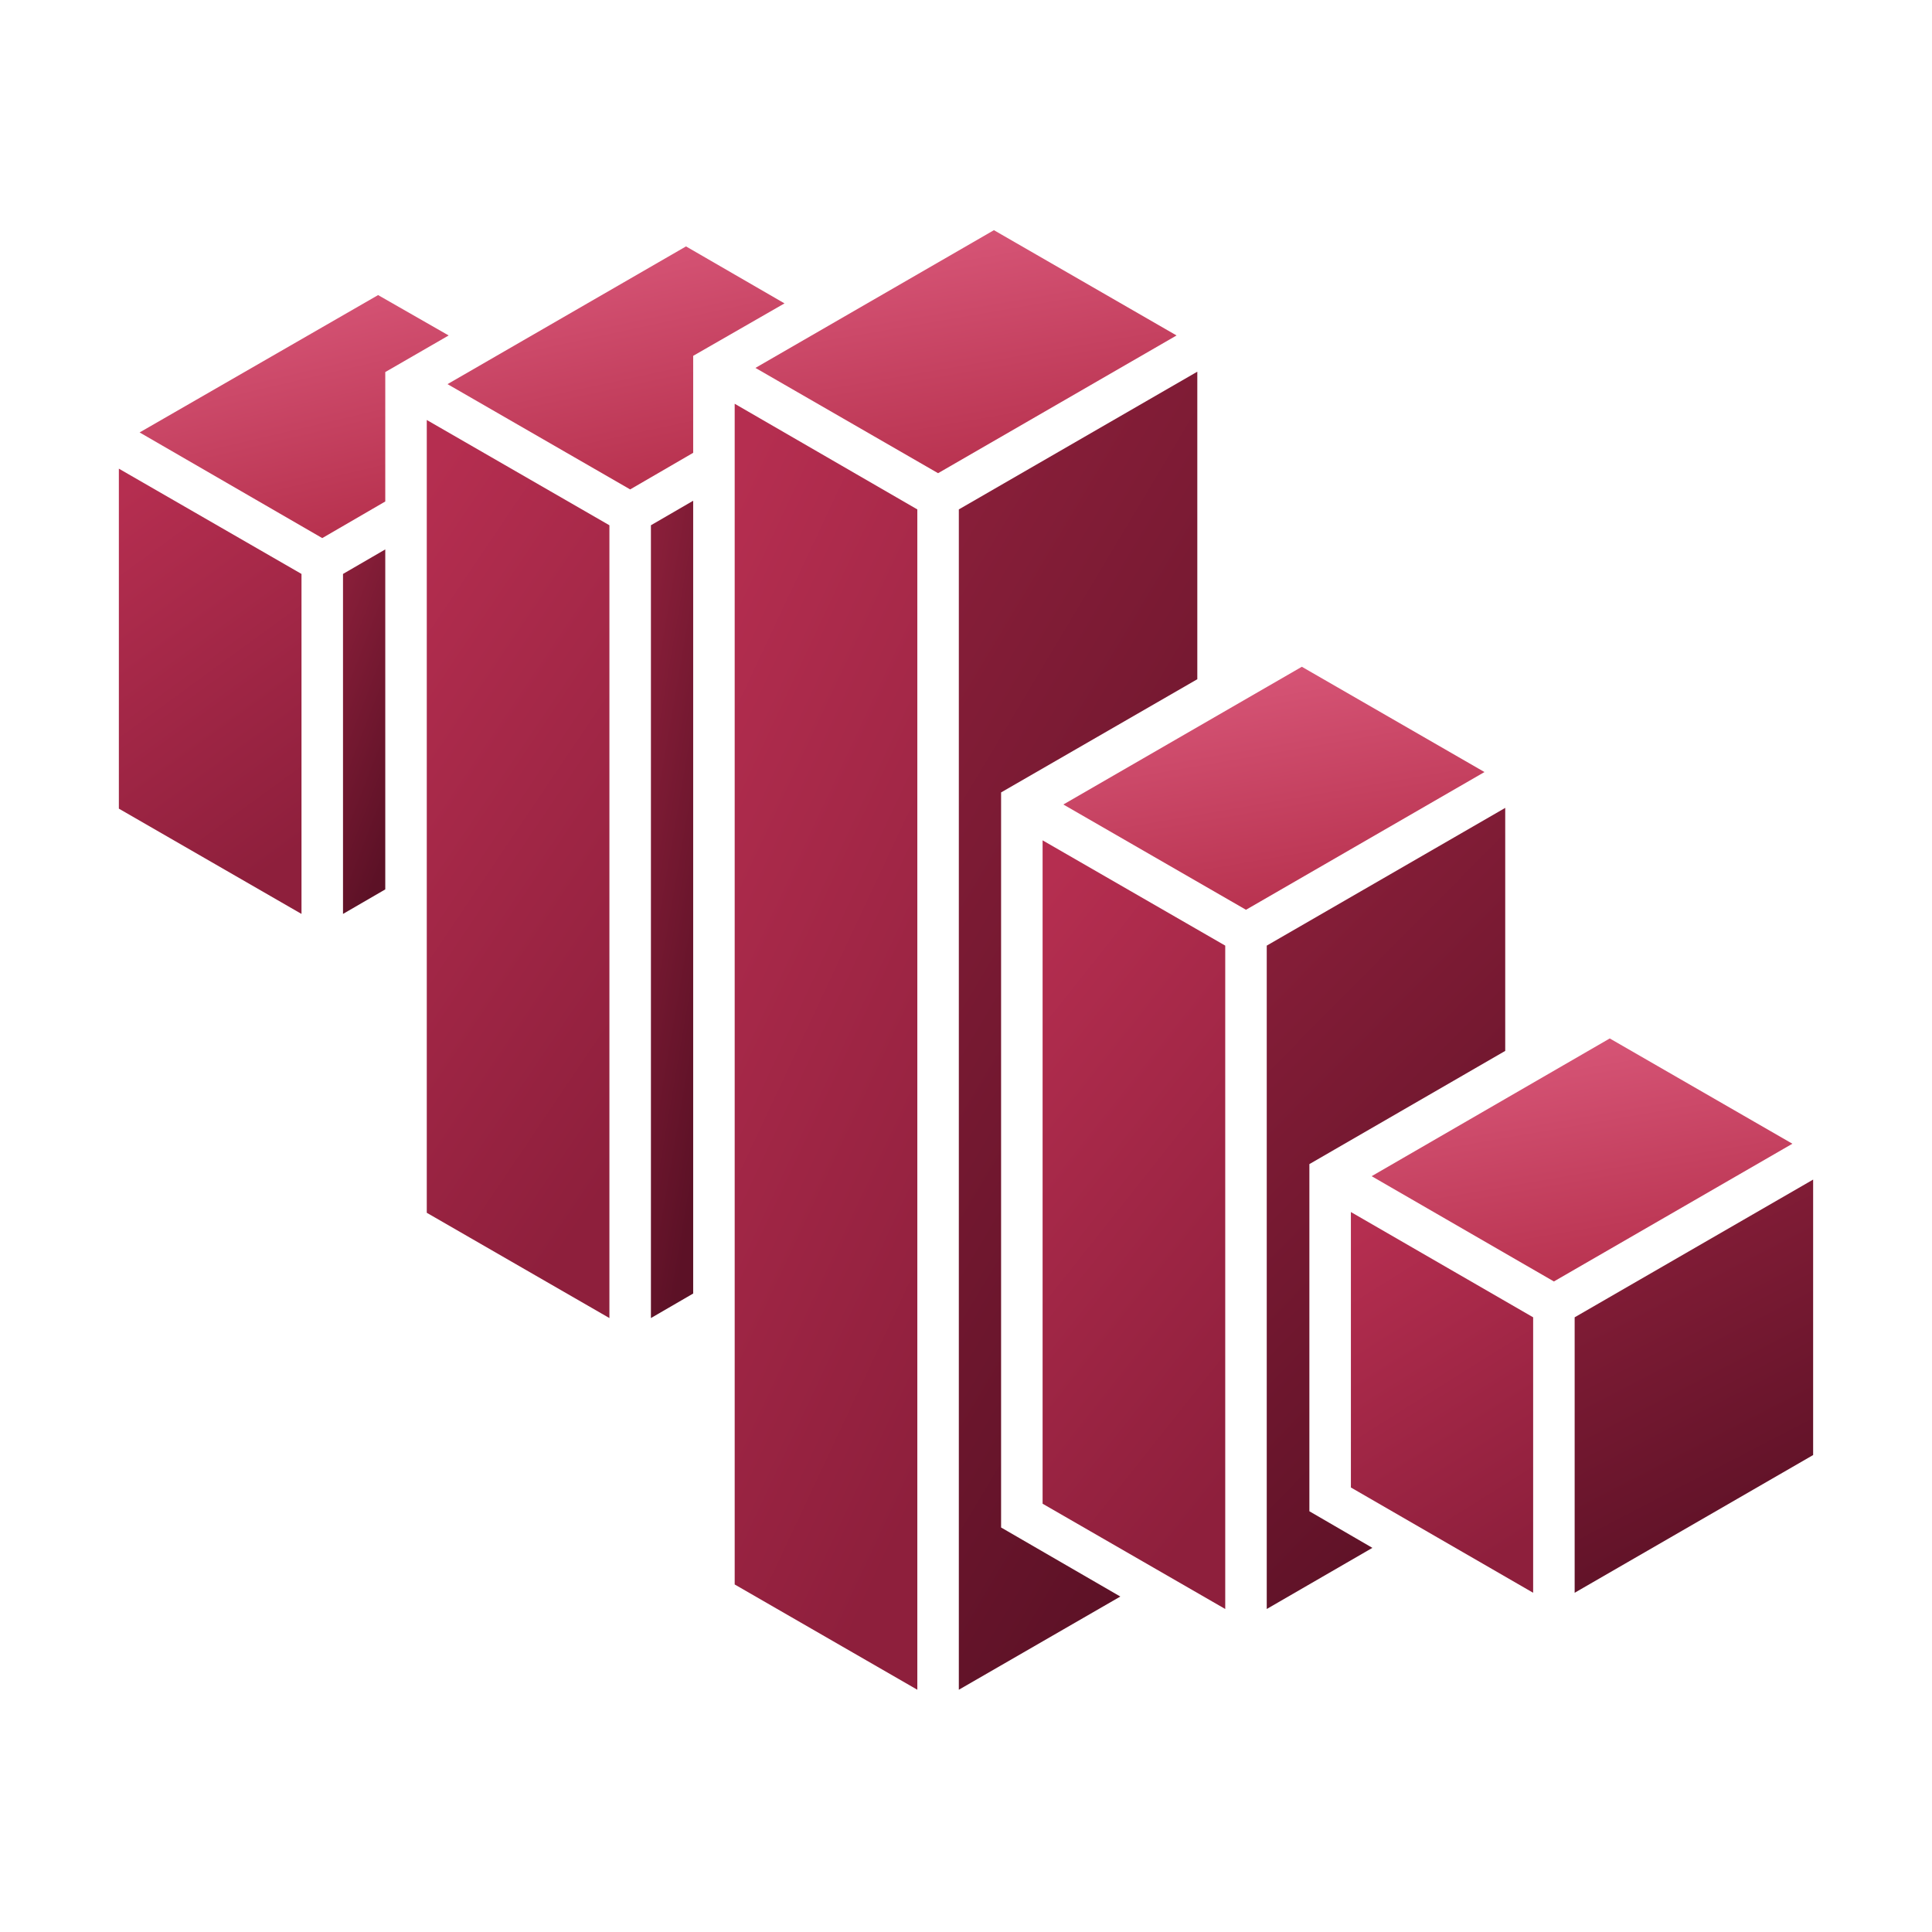
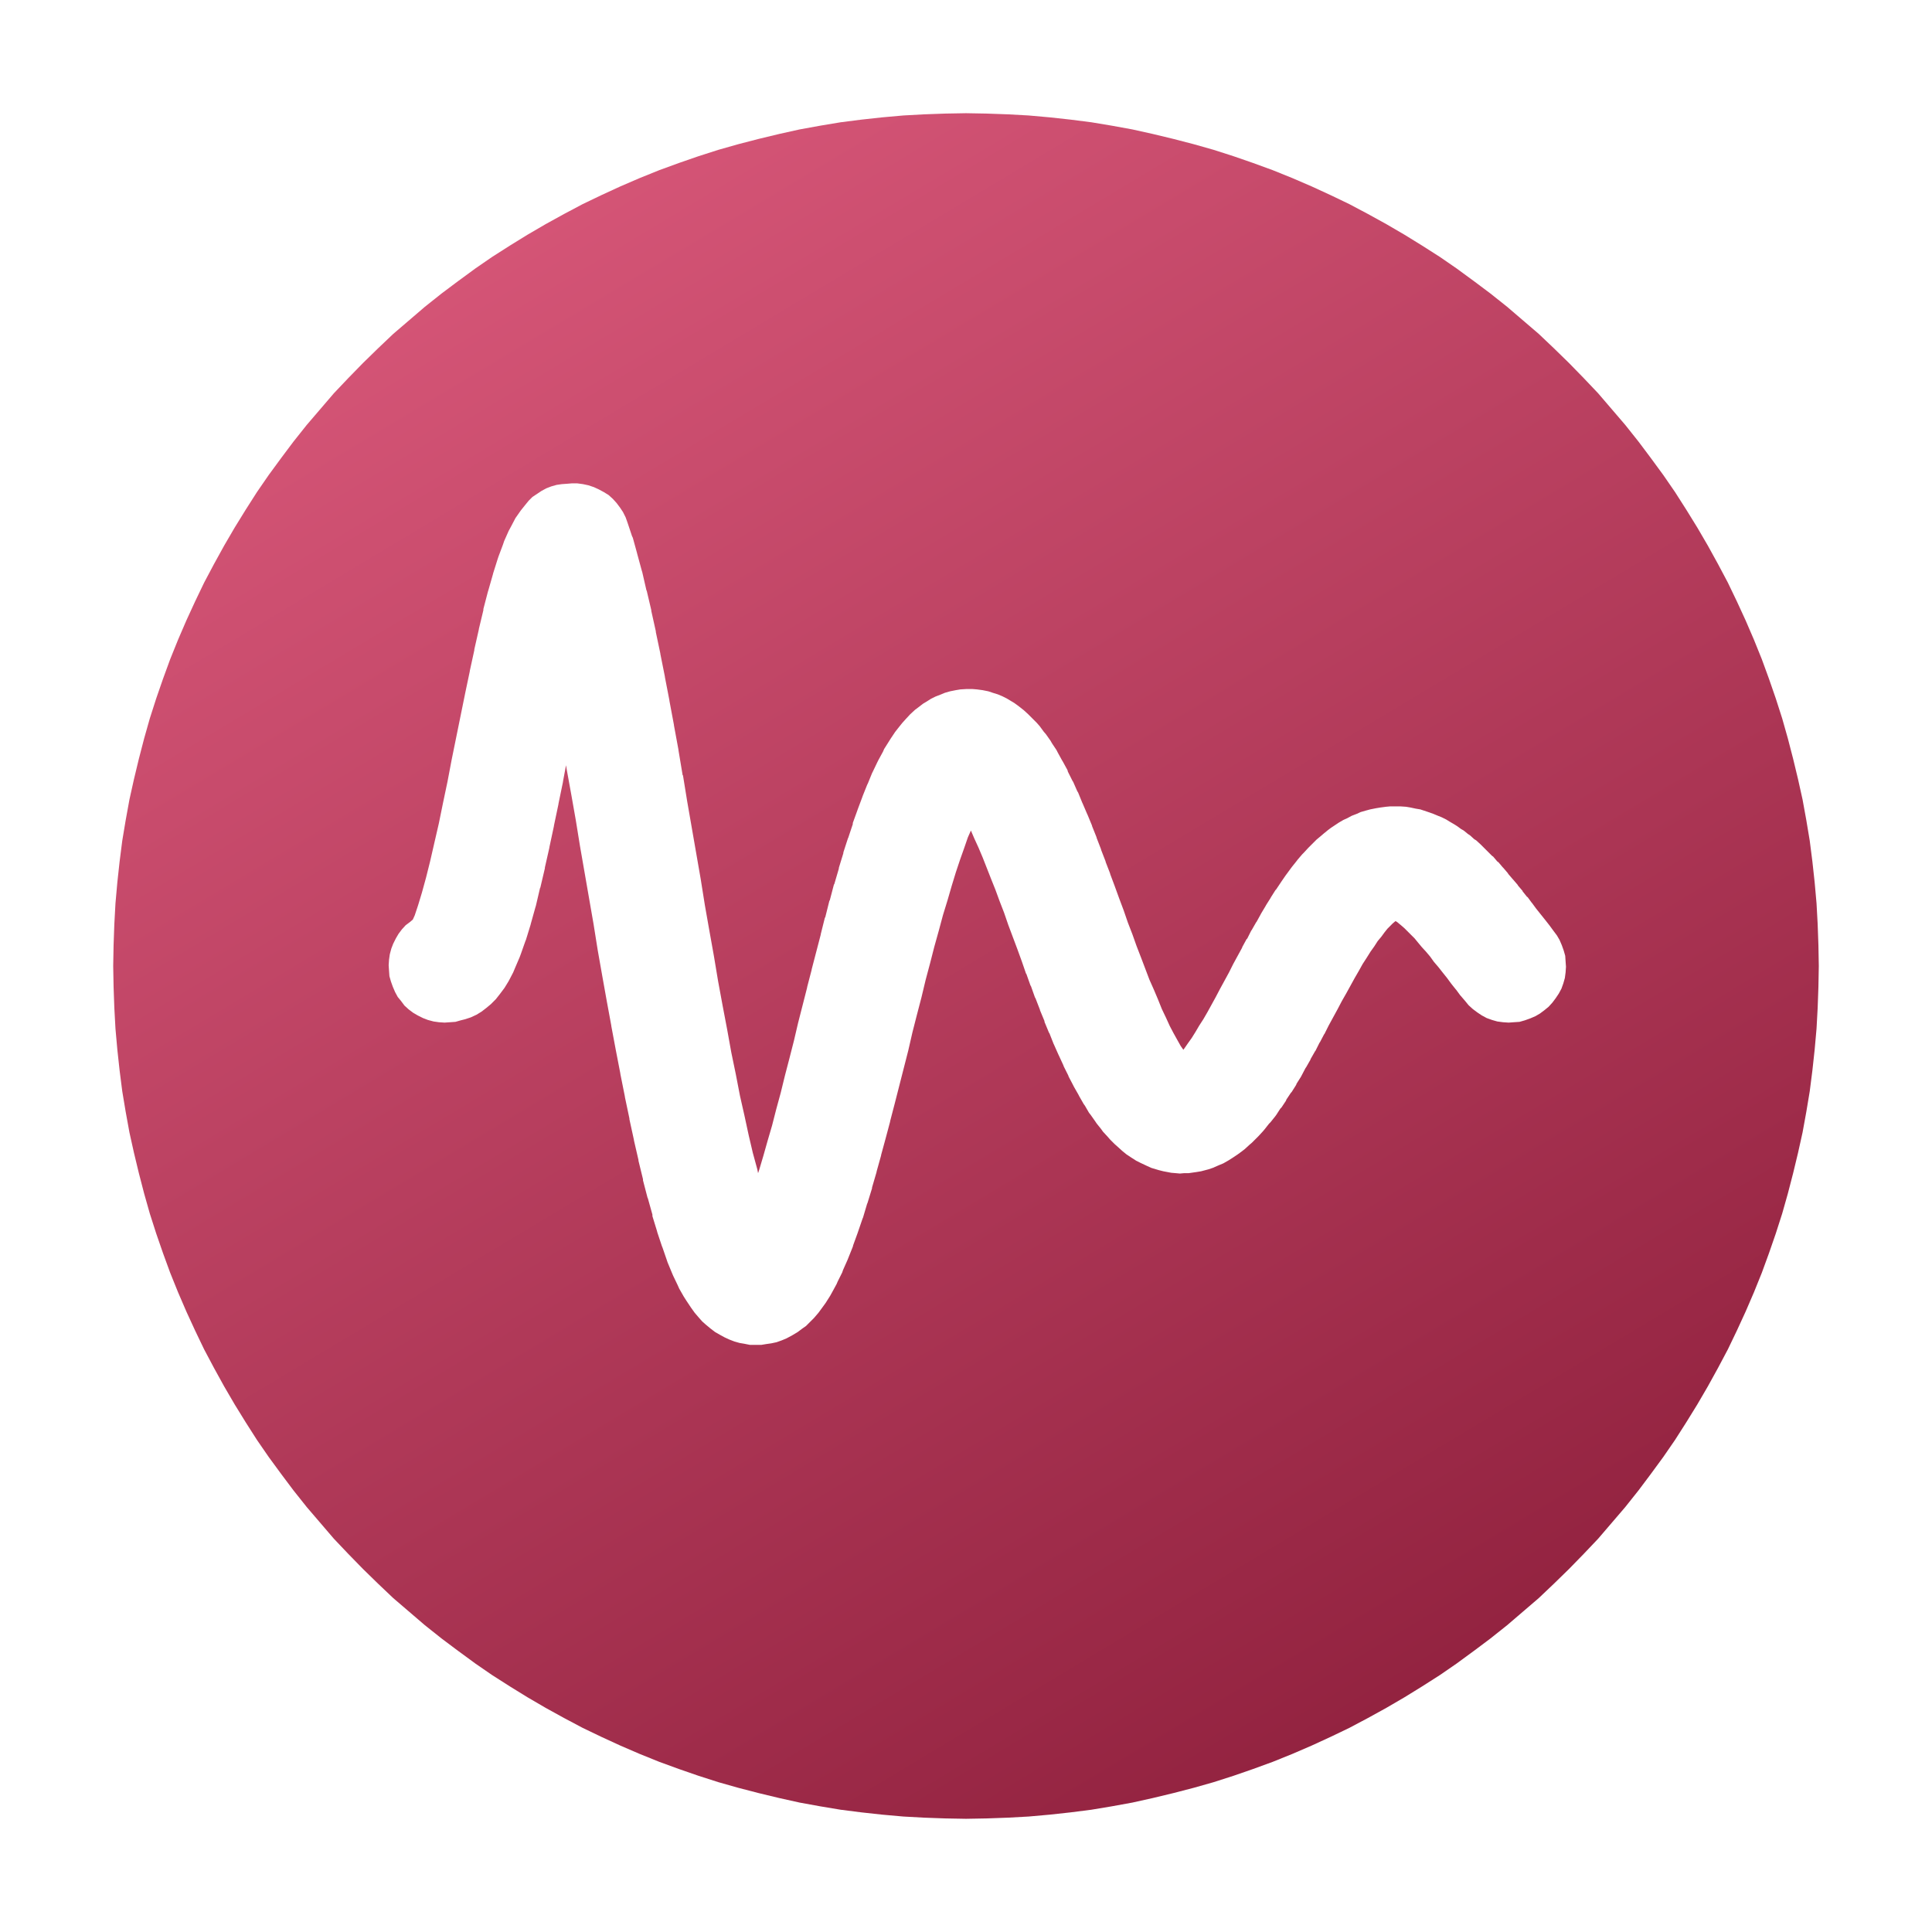
<svg xmlns="http://www.w3.org/2000/svg" viewBox="0 0 512 512" width="512" height="512" role="img">
  <defs>
-     <linearGradient id="top" x1="0.2" y1="0" x2="0.5" y2="1">
+     <linearGradient id="face" x1="0.2" y1="0" x2="0.8" y2="1">
      <stop offset="0" stop-color="#d9587a" />
-       <stop offset="1" stop-color="#b8324f" />
-     </linearGradient>
-     <linearGradient id="left" x1="0.2" y1="0" x2="0.5" y2="1">
-       <stop offset="0" stop-color="#b52e50" />
      <stop offset="1" stop-color="#8e1f3c" />
    </linearGradient>
-     <linearGradient id="right" x1="0.2" y1="0" x2="0.5" y2="1">
-       <stop offset="0" stop-color="#8a1f3a" />
-       <stop offset="1" stop-color="#5c1126" />
-     </linearGradient>
  </defs>
-   <path fill-rule="evenodd" fill="url(#right)" d="M102.1 235.7 L102.1 145.6 L90.9 152.1 L90.9 242.2 Z" />
-   <path fill-rule="evenodd" fill="url(#left)" d="M79.9 242.2 L79.9 152.1 L31.5 124.2 L31.5 214.3 Z" />
-   <path fill-rule="evenodd" fill="url(#top)" d="M100.2 78.2 L37.0 114.6 L85.4 142.6 L102.1 132.9 L102.1 98.6 L118.9 88.9 Z" />
-   <path fill-rule="evenodd" fill="url(#right)" d="M183.7 342.8 L183.7 132.7 L172.5 139.2 L172.5 349.3 Z" />
-   <path fill-rule="evenodd" fill="url(#left)" d="M161.5 349.3 L161.5 139.2 L113.1 111.3 L113.1 321.4 Z" />
-   <path fill-rule="evenodd" fill="url(#top)" d="M181.8 65.3 L118.6 101.8 L167.0 129.7 L183.7 120.0 L183.7 94.3 L207.9 80.4 Z" />
-   <path fill-rule="evenodd" fill="url(#right)" d="M296.9 423.1 L265.3 404.8 L265.3 210.0 L317.3 180.0 L317.3 98.5 L254.1 135.0 L254.1 447.8 Z" />
-   <path fill-rule="evenodd" fill="url(#left)" d="M243.1 447.8 L243.1 135.0 L194.7 107.0 L194.7 419.9 Z" />
-   <path fill-rule="evenodd" fill="url(#top)" d="M200.2 97.5 L248.6 125.4 L311.8 88.9 L263.4 61.0 Z" />
-   <path fill-rule="evenodd" fill="url(#right)" d="M363.7 410.2 L347.0 400.5 L347.0 308.5 L398.9 278.5 L398.9 214.1 L335.7 250.6 L335.7 426.4 Z" />
-   <path fill-rule="evenodd" fill="url(#left)" d="M324.7 426.4 L324.7 250.6 L276.3 222.7 L276.3 398.5 Z" />
-   <path fill-rule="evenodd" fill="url(#top)" d="M281.8 213.2 L330.2 241.1 L393.4 204.6 L345.0 176.7 Z" />
-   <path fill-rule="evenodd" fill="url(#right)" d="M480.5 385.6 L480.5 312.6 L417.3 349.1 L417.3 422.1 Z" />
-   <path fill-rule="evenodd" fill="url(#left)" d="M406.3 422.1 L406.3 349.1 L358.0 321.2 L358.0 394.2 Z" />
-   <path fill-rule="evenodd" fill="url(#top)" d="M426.6 275.2 L363.5 311.7 L411.8 339.6 L475.0 303.1 Z" />
+   <path fill-rule="evenodd" fill="url(#face)" d="M481.9 250.5 L481.7 244.9 L481.4 239.4 L480.9 233.8 L480.3 228.3 L479.6 222.8 L478.7 217.4 L477.7 211.9 L476.5 206.5 L475.2 201.1 L473.8 195.7 L472.3 190.4 L470.6 185.1 L468.8 179.9 L466.9 174.7 L464.8 169.5 L462.6 164.4 L460.3 159.4 L457.9 154.4 L455.3 149.5 L452.6 144.6 L449.8 139.8 L446.9 135.1 L443.9 130.4 L440.8 125.9 L437.5 121.4 L434.2 117.0 L430.7 112.6 L427.1 108.4 L423.5 104.2 L419.7 100.2 L415.8 96.2 L411.8 92.3 L407.8 88.5 L403.6 84.9 L399.4 81.3 L395.0 77.8 L390.6 74.5 L386.1 71.2 L381.6 68.1 L376.9 65.1 L372.2 62.2 L367.4 59.4 L362.5 56.7 L357.6 54.1 L352.6 51.7 L347.6 49.4 L342.5 47.2 L337.3 45.1 L332.1 43.2 L326.9 41.4 L321.6 39.7 L316.3 38.2 L310.9 36.8 L305.5 35.5 L300.1 34.3 L294.6 33.3 L289.2 32.4 L283.7 31.7 L278.2 31.1 L272.6 30.6 L267.1 30.3 L261.5 30.1 L256.0 30.0 L250.5 30.1 L244.9 30.3 L239.4 30.6 L233.8 31.1 L228.3 31.7 L222.8 32.4 L217.4 33.3 L211.9 34.3 L206.5 35.5 L201.1 36.8 L195.7 38.2 L190.4 39.7 L185.1 41.4 L179.9 43.2 L174.7 45.1 L169.5 47.2 L164.4 49.4 L159.4 51.7 L154.4 54.1 L149.5 56.7 L144.6 59.4 L139.8 62.2 L135.1 65.1 L130.4 68.1 L125.9 71.2 L121.4 74.5 L117.0 77.8 L112.6 81.3 L108.4 84.9 L104.2 88.5 L100.2 92.3 L96.2 96.2 L92.3 100.2 L88.5 104.2 L84.9 108.4 L81.3 112.6 L77.8 117.0 L74.5 121.4 L71.2 125.9 L68.1 130.4 L65.1 135.1 L62.2 139.8 L59.4 144.6 L56.7 149.5 L54.1 154.4 L51.7 159.4 L49.4 164.4 L47.2 169.5 L45.1 174.7 L43.2 179.9 L41.4 185.1 L39.7 190.4 L38.2 195.7 L36.8 201.1 L35.5 206.5 L34.3 211.9 L33.3 217.4 L32.4 222.8 L31.7 228.3 L31.1 233.8 L30.6 239.4 L30.3 244.9 L30.1 250.5 L30.0 256.0 L30.1 261.5 L30.3 267.1 L30.6 272.6 L31.1 278.2 L31.7 283.7 L32.4 289.2 L33.3 294.6 L34.3 300.1 L35.5 305.5 L36.8 310.9 L38.2 316.3 L39.7 321.6 L41.4 326.9 L43.2 332.1 L45.1 337.3 L47.2 342.5 L49.4 347.6 L51.7 352.6 L54.1 357.6 L56.7 362.5 L59.4 367.4 L62.2 372.2 L65.1 376.9 L68.1 381.6 L71.2 386.1 L74.5 390.6 L77.8 395.0 L81.3 399.4 L84.9 403.6 L88.5 407.8 L92.3 411.8 L96.2 415.8 L100.2 419.7 L104.2 423.5 L108.4 427.1 L112.6 430.7 L117.0 434.2 L121.4 437.5 L125.9 440.8 L130.4 443.9 L135.1 446.9 L139.8 449.8 L144.6 452.6 L149.5 455.3 L154.4 457.9 L159.4 460.3 L164.4 462.6 L169.5 464.8 L174.7 466.9 L179.9 468.8 L185.1 470.6 L190.4 472.3 L195.7 473.8 L201.1 475.2 L206.5 476.5 L211.9 477.7 L217.4 478.7 L222.8 479.6 L228.3 480.3 L233.8 480.9 L239.4 481.4 L244.9 481.7 L250.5 481.9 L256.0 482.0 L261.5 481.9 L267.1 481.7 L272.6 481.4 L278.2 480.9 L283.7 480.3 L289.2 479.6 L294.6 478.7 L300.1 477.7 L305.5 476.5 L310.9 475.2 L316.3 473.8 L321.6 472.3 L326.9 470.6 L332.1 468.8 L337.3 466.9 L342.5 464.8 L347.6 462.6 L352.6 460.3 L357.6 457.9 L362.5 455.3 L367.4 452.6 L372.2 449.8 L376.9 446.9 L381.6 443.9 L386.1 440.8 L390.6 437.5 L395.0 434.2 L399.4 430.7 L403.6 427.1 L407.8 423.5 L411.8 419.7 L415.8 415.8 L419.7 411.8 L423.5 407.8 L427.1 403.6 L430.7 399.4 L434.2 395.0 L437.5 390.6 L440.8 386.1 L443.9 381.6 L446.9 376.9 L449.8 372.2 L452.6 367.4 L455.3 362.5 L457.9 357.6 L460.3 352.6 L462.6 347.6 L464.8 342.5 L466.9 337.3 L468.8 332.1 L470.6 326.9 L472.3 321.6 L473.8 316.3 L475.2 310.9 L476.5 305.5 L477.7 300.1 L478.7 294.6 L479.6 289.2 L480.3 283.7 L480.9 278.2 L481.4 272.6 L481.7 267.1 L481.9 261.5 L482.0 256.0 ZM109.9 242.6 L110.8 239.9 L111.8 236.6 L112.9 232.6 L114.0 228.2 L115.1 223.4 L116.3 218.2 L117.4 212.8 L118.6 207.1 L119.7 201.3 L120.9 195.4 L122.1 189.5 L122.1 189.5 L123.3 183.6 L123.3 183.6 L124.5 177.9 L124.5 177.8 L125.7 172.3 L125.7 172.1 L126.9 166.8 L126.9 166.7 L128.1 161.7 L128.1 161.4 L129.3 156.8 L129.4 156.5 L130.6 152.3 L130.7 151.9 L131.9 148.1 L132.1 147.5 L133.3 144.3 L133.6 143.4 L134.8 140.7 L135.5 139.4 L136.6 137.3 L137.3 136.3 L138.0 135.3 L139.2 133.8 L140.1 132.7 L141.1 131.7 L142.3 130.9 L143.5 130.1 L144.8 129.4 L146.1 128.9 L147.5 128.5 L148.9 128.3 L150.3 128.2 L151.5 128.1 L153.0 128.1 L154.5 128.3 L155.9 128.6 L157.4 129.1 L158.7 129.7 L160.0 130.4 L161.3 131.2 L162.4 132.2 L163.4 133.3 L164.3 134.5 L165.1 135.7 L165.8 137.1 L166.3 138.5 L167.5 142.1 L167.7 142.5 L168.8 146.5 L168.9 146.9 L170.1 151.3 L170.2 151.6 L171.3 156.4 L171.4 156.6 L172.6 161.7 L172.6 161.9 L173.8 167.3 L173.8 167.5 L175.0 173.2 L175.0 173.3 L176.2 179.3 L176.2 179.4 L177.4 185.6 L177.4 185.7 L178.6 192.1 L178.6 192.2 L179.8 198.7 L179.8 198.8 L180.9 205.4 L181.0 205.5 L182.1 212.3 L182.1 212.3 L183.3 219.2 L184.5 226.1 L185.7 233.0 L186.8 239.9 L188.0 246.7 L189.2 253.4 L190.3 260.0 L191.5 266.5 L192.7 272.8 L193.8 278.9 L195.0 284.7 L196.1 290.4 L197.3 295.7 L198.4 300.8 L199.5 305.5 L200.7 309.9 L200.9 310.9 L201.2 310.0 L202.3 306.3 L203.4 302.4 L204.6 298.3 L205.7 294.0 L206.9 289.6 L208.0 285.1 L209.2 280.5 L210.4 275.8 L211.5 271.1 L212.7 266.4 L213.9 261.7 L213.9 261.6 L215.1 257.0 L215.1 256.9 L216.3 252.3 L216.3 252.3 L217.5 247.7 L217.5 247.6 L218.6 243.2 L218.7 243.1 L219.8 238.7 L219.9 238.6 L221.0 234.4 L221.1 234.3 L222.3 230.2 L222.3 230.0 L223.5 226.1 L223.5 225.9 L224.7 222.2 L224.8 222.0 L226.0 218.4 L226.0 218.1 L227.2 214.8 L227.3 214.5 L228.5 211.3 L228.6 211.0 L229.8 208.0 L230.0 207.6 L231.1 204.9 L231.3 204.5 L232.5 202.0 L232.8 201.4 L234.0 199.2 L234.3 198.5 L235.5 196.6 L236.0 195.8 L237.2 194.0 L237.9 193.1 L239.1 191.6 L240.0 190.6 L241.2 189.3 L242.5 188.1 L243.7 187.2 L244.6 186.5 L245.6 185.9 L246.7 185.2 L247.9 184.6 L249.2 184.1 L250.4 183.6 L251.8 183.2 L253.3 182.9 L254.5 182.7 L256.1 182.6 L257.7 182.6 L258.9 182.7 L260.4 182.9 L261.9 183.2 L263.1 183.6 L264.4 184.0 L265.6 184.5 L266.8 185.1 L267.8 185.7 L268.8 186.3 L269.9 187.1 L271.3 188.2 L272.5 189.3 L273.5 190.3 L274.7 191.5 L275.5 192.4 L276.6 193.9 L277.2 194.6 L278.4 196.3 L278.8 197.0 L280.0 198.8 L280.3 199.4 L281.4 201.4 L281.7 201.9 L282.9 204.1 L283.0 204.5 L284.2 206.9 L284.4 207.2 L285.5 209.7 L285.7 210.0 L286.8 212.7 L286.9 212.9 L288.1 215.7 L288.2 215.9 L289.4 218.8 L289.4 218.9 L290.6 221.9 L290.6 222.0 L291.8 225.1 L291.8 225.2 L293.0 228.3 L293.0 228.4 L294.2 231.5 L294.2 231.6 L295.4 234.8 L295.4 234.8 L296.6 238.1 L297.8 241.3 L298.9 244.5 L300.1 247.6 L301.2 250.7 L302.4 253.8 L303.5 256.7 L304.6 259.6 L305.8 262.3 L306.9 264.9 L307.9 267.4 L309.0 269.7 L310.0 271.9 L311.0 273.8 L312.0 275.6 L312.9 277.2 L313.6 278.2 L313.9 277.8 L314.8 276.5 L315.8 275.1 L316.8 273.5 L317.8 271.8 L318.9 270.1 L320.0 268.2 L321.1 266.2 L322.2 264.2 L323.3 262.1 L324.5 259.9 L325.7 257.7 L326.8 255.5 L326.8 255.5 L328.0 253.3 L328.0 253.3 L329.2 251.1 L329.2 251.0 L330.4 248.8 L330.5 248.8 L331.6 246.6 L331.7 246.5 L332.9 244.4 L333.0 244.3 L334.1 242.3 L334.2 242.1 L335.4 240.1 L335.5 239.9 L336.7 238.0 L336.8 237.8 L338.0 235.9 L338.2 235.7 L339.4 233.9 L339.6 233.6 L340.7 232.0 L341.0 231.6 L342.1 230.1 L342.4 229.7 L343.6 228.2 L343.9 227.8 L345.1 226.4 L345.5 226.0 L346.7 224.7 L347.2 224.2 L348.3 223.1 L348.9 222.5 L350.1 221.5 L350.8 220.9 L351.9 220.0 L352.7 219.4 L353.9 218.6 L354.8 218.0 L356.0 217.3 L357.1 216.8 L358.2 216.2 L359.5 215.7 L360.6 215.2 L362.0 214.8 L363.1 214.5 L364.6 214.2 L365.8 214.0 L367.3 213.8 L368.4 213.7 L370.0 213.7 L371.1 213.7 L372.6 213.8 L373.8 214.0 L375.2 214.3 L376.4 214.5 L377.6 214.9 L378.8 215.3 L379.9 215.7 L381.1 216.2 L382.1 216.6 L383.3 217.2 L384.1 217.7 L385.3 218.4 L386.1 218.9 L387.2 219.7 L387.9 220.1 L389.0 221.0 L389.6 221.4 L390.7 222.4 L391.2 222.7 L392.4 223.8 L392.7 224.1 L393.9 225.3 L394.2 225.6 L395.4 226.8 L395.7 227.0 L396.8 228.3 L397.1 228.5 L398.2 229.8 L398.4 230.0 L399.6 231.4 L399.7 231.6 L400.9 233.0 L401.0 233.1 L402.2 234.5 L402.3 234.7 L403.5 236.1 L403.5 236.2 L404.7 237.7 L404.8 237.7 L405.9 239.2 L406.0 239.3 L407.1 240.8 L408.3 242.3 L409.5 243.8 L410.6 245.2 L411.7 246.7 L412.6 247.9 L413.3 249.1 L413.9 250.5 L414.4 251.9 L414.8 253.3 L414.9 254.8 L415.0 256.2 L414.9 257.7 L414.7 259.2 L414.3 260.6 L413.8 262.0 L413.1 263.3 L412.3 264.5 L411.4 265.7 L410.4 266.8 L409.3 267.7 L408.1 268.6 L406.9 269.3 L405.5 269.9 L404.1 270.4 L402.7 270.8 L401.2 270.9 L399.8 271.0 L398.3 270.9 L396.8 270.7 L395.4 270.3 L394.0 269.8 L392.7 269.1 L391.5 268.3 L390.3 267.4 L389.2 266.4 L388.3 265.3 L387.1 263.9 L387.0 263.8 L385.9 262.3 L385.8 262.2 L384.6 260.7 L384.6 260.7 L383.5 259.2 L382.3 257.7 L381.2 256.3 L380.0 254.9 L379.0 253.5 L377.9 252.2 L376.8 251.0 L375.8 249.8 L374.9 248.7 L373.9 247.7 L373.0 246.8 L372.2 246.0 L371.4 245.3 L370.8 244.8 L370.2 244.3 L369.8 244.1 L369.7 244.2 L369.1 244.7 L368.5 245.3 L367.7 246.1 L366.9 247.1 L366.1 248.2 L365.1 249.4 L364.2 250.8 L363.2 252.2 L362.2 253.8 L361.1 255.5 L360.1 257.3 L359.0 259.2 L357.9 261.2 L356.8 263.2 L355.6 265.3 L354.5 267.4 L353.3 269.6 L352.1 271.8 L351.0 274.0 L350.9 274.1 L349.8 276.2 L349.7 276.3 L348.6 278.5 L348.5 278.6 L347.3 280.7 L347.3 280.8 L346.1 282.9 L346.0 283.0 L344.9 285.1 L344.8 285.3 L343.6 287.2 L343.5 287.5 L342.3 289.4 L342.1 289.6 L340.9 291.4 L340.8 291.7 L339.6 293.5 L339.3 293.8 L338.2 295.5 L337.9 295.9 L336.7 297.4 L336.3 297.8 L335.2 299.2 L334.7 299.8 L333.5 301.1 L333.0 301.6 L331.8 302.8 L331.1 303.4 L329.9 304.5 L329.0 305.2 L327.9 306.0 L326.7 306.8 L325.6 307.5 L324.2 308.3 L323.0 308.8 L321.4 309.5 L320.2 309.9 L318.3 310.4 L317.1 310.6 L315.0 310.9 L313.8 310.9 L312.7 311.0 L311.6 310.9 L310.4 310.8 L308.3 310.4 L307.1 310.1 L305.1 309.5 L304.0 309.0 L302.3 308.2 L301.1 307.6 L299.7 306.7 L298.5 305.9 L297.4 305.0 L296.3 304.0 L295.4 303.2 L294.2 302.0 L293.5 301.2 L292.3 299.9 L291.8 299.2 L290.6 297.7 L290.2 297.1 L289.0 295.4 L288.6 294.9 L287.5 293.0 L287.2 292.6 L286.0 290.5 L285.8 290.1 L284.6 288.0 L284.4 287.6 L283.2 285.3 L283.1 285.0 L281.9 282.6 L281.8 282.3 L280.6 279.7 L280.5 279.5 L279.3 276.8 L279.2 276.6 L278.1 273.8 L278.0 273.7 L276.8 270.8 L276.8 270.6 L275.6 267.7 L275.6 267.6 L274.4 264.5 L274.3 264.4 L273.2 261.3 L273.1 261.2 L272.0 258.1 L271.9 258.0 L270.8 254.8 L270.8 254.8 L269.6 251.5 L268.4 248.3 L267.2 245.1 L266.1 241.9 L264.9 238.8 L263.8 235.8 L262.6 232.8 L261.5 230.0 L260.4 227.2 L259.3 224.6 L258.2 222.2 L257.3 220.1 L256.5 221.9 L255.5 224.8 L254.4 227.9 L253.3 231.2 L252.2 234.8 L251.1 238.6 L249.9 242.5 L248.8 246.6 L247.6 250.9 L246.5 255.2 L245.3 259.7 L244.2 264.3 L243.0 268.9 L241.8 273.6 L240.7 278.4 L239.5 283.1 L239.5 283.1 L238.3 287.8 L238.3 287.8 L237.1 292.5 L237.1 292.5 L235.9 297.1 L235.9 297.2 L234.7 301.7 L234.7 301.7 L233.5 306.1 L233.5 306.2 L232.3 310.5 L232.3 310.6 L231.1 314.7 L231.1 314.9 L229.9 318.8 L229.8 319.0 L228.7 322.7 L228.6 322.9 L227.4 326.4 L227.3 326.7 L226.1 330.0 L226.0 330.4 L224.8 333.4 L224.6 333.9 L223.4 336.6 L223.2 337.2 L222.0 339.6 L221.7 340.3 L220.5 342.5 L220.0 343.4 L218.8 345.3 L218.0 346.4 L216.9 347.9 L215.7 349.3 L214.5 350.5 L213.6 351.4 L212.6 352.1 L211.4 353.0 L209.9 353.9 L208.4 354.7 L207.2 355.2 L205.8 355.7 L204.4 356.0 L203.0 356.2 L201.8 356.4 L200.3 356.4 L198.7 356.4 L197.2 356.1 L196.0 355.9 L194.6 355.5 L193.3 355.0 L192.0 354.4 L190.9 353.8 L189.5 353.0 L188.2 352.0 L187.0 351.0 L186.1 350.2 L185.3 349.3 L184.1 347.9 L183.1 346.5 L181.9 344.7 L181.2 343.6 L180.0 341.5 L179.6 340.6 L178.4 338.1 L178.1 337.4 L176.9 334.5 L176.7 333.9 L175.6 330.7 L175.4 330.2 L174.2 326.6 L174.1 326.2 L172.9 322.3 L172.9 321.9 L171.7 317.6 L171.6 317.4 L170.4 312.8 L170.4 312.5 L169.2 307.6 L169.2 307.4 L168.0 302.2 L168.0 302.1 L166.8 296.6 L166.8 296.4 L165.6 290.7 L165.6 290.6 L164.4 284.6 L164.4 284.5 L163.2 278.3 L163.2 278.3 L162.0 271.9 L162.0 271.8 L160.8 265.3 L160.8 265.3 L159.6 258.6 L159.6 258.6 L158.4 251.8 L158.4 251.8 L157.3 244.9 L157.3 244.9 L156.1 238.0 L154.9 231.1 L153.7 224.2 L152.6 217.4 L151.4 210.6 L150.2 204.0 L150.0 202.8 L149.2 207.1 L149.2 207.2 L148.0 213.0 L148.0 213.1 L146.8 218.8 L146.8 218.9 L145.6 224.5 L145.6 224.6 L144.4 229.9 L144.4 230.1 L143.2 235.2 L143.1 235.4 L142.0 240.1 L141.9 240.4 L140.7 244.7 L140.6 245.1 L139.4 249.0 L139.2 249.5 L138.0 252.9 L137.7 253.7 L136.5 256.5 L136.0 257.7 L134.8 260.0 L133.7 261.8 L132.5 263.4 L131.4 264.8 L130.1 266.1 L128.9 267.1 L127.6 268.1 L126.3 268.9 L124.8 269.6 L123.3 270.1 L122.1 270.4 L120.7 270.8 L119.3 270.9 L117.8 271.0 L116.3 270.9 L114.9 270.7 L113.4 270.3 L112.1 269.8 L110.7 269.1 L109.5 268.4 L108.3 267.5 L107.2 266.5 L106.3 265.3 L105.4 264.2 L104.7 262.9 L104.1 261.5 L103.6 260.1 L103.2 258.7 L103.1 257.3 L103.0 255.8 L103.1 254.3 L103.3 252.9 L103.7 251.4 L104.2 250.1 L104.9 248.7 L105.6 247.5 L106.5 246.3 L107.5 245.2 L108.7 244.3 L109.4 243.7 Z" />
</svg>
